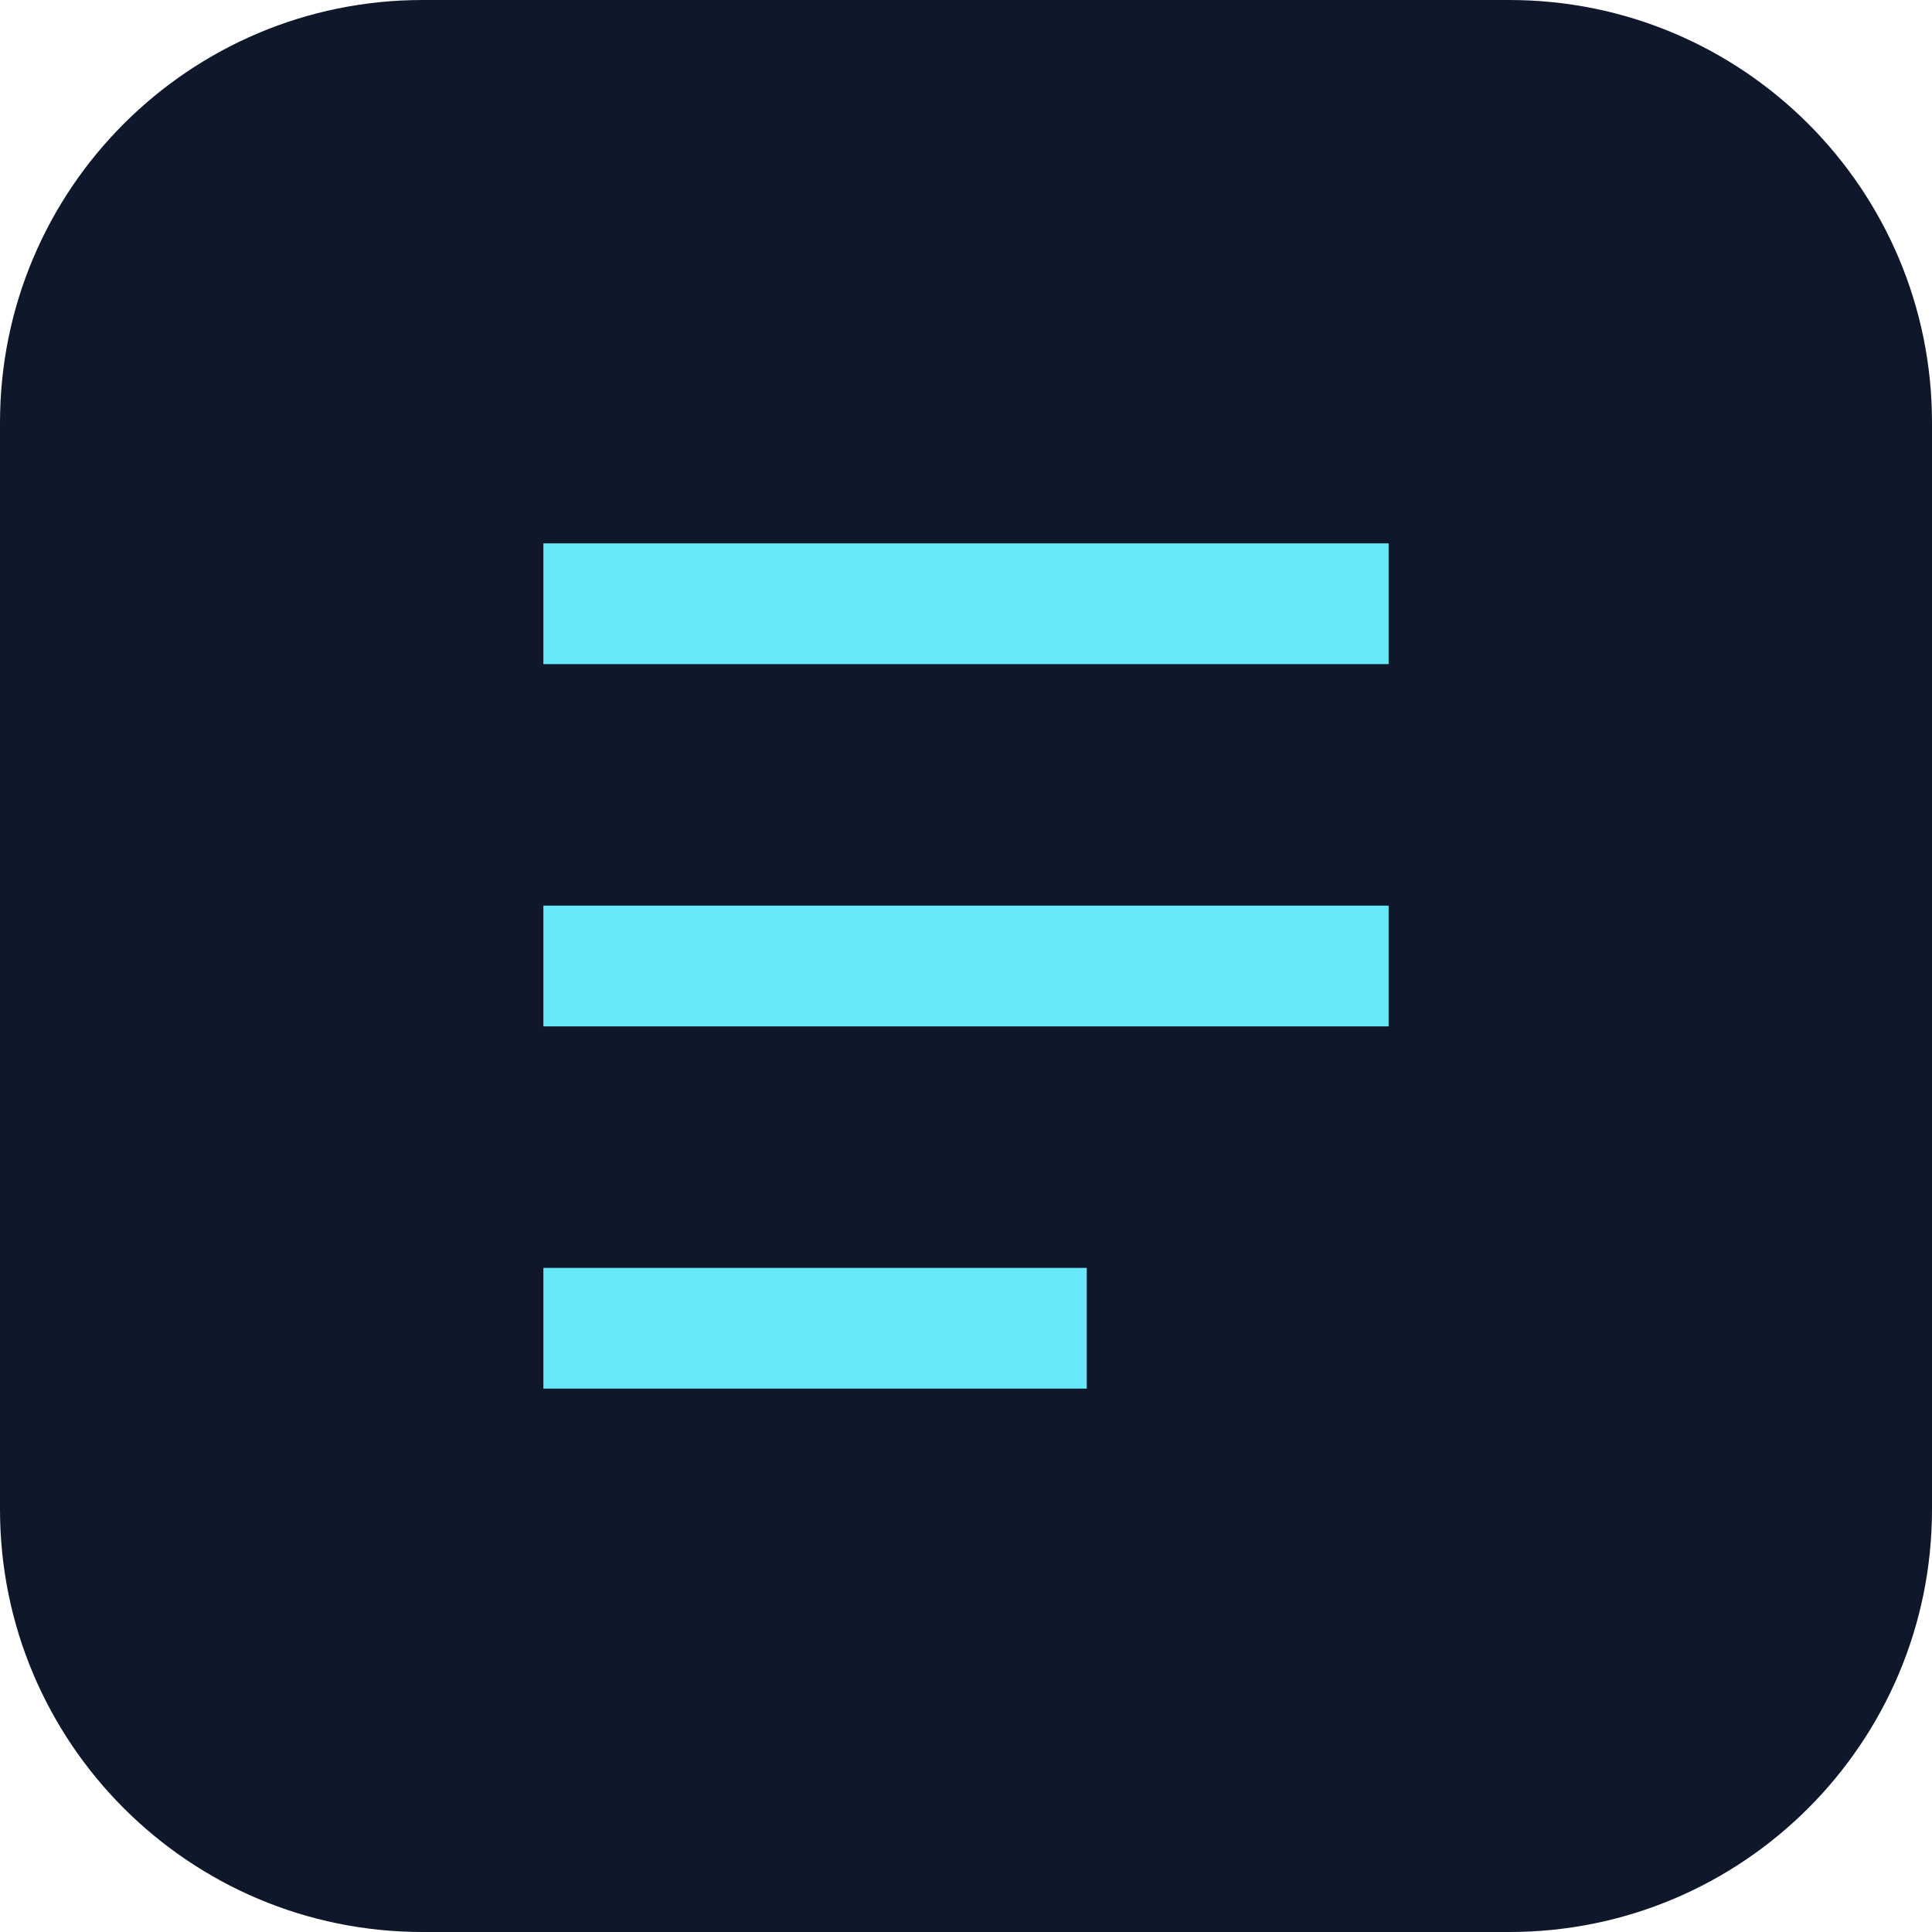
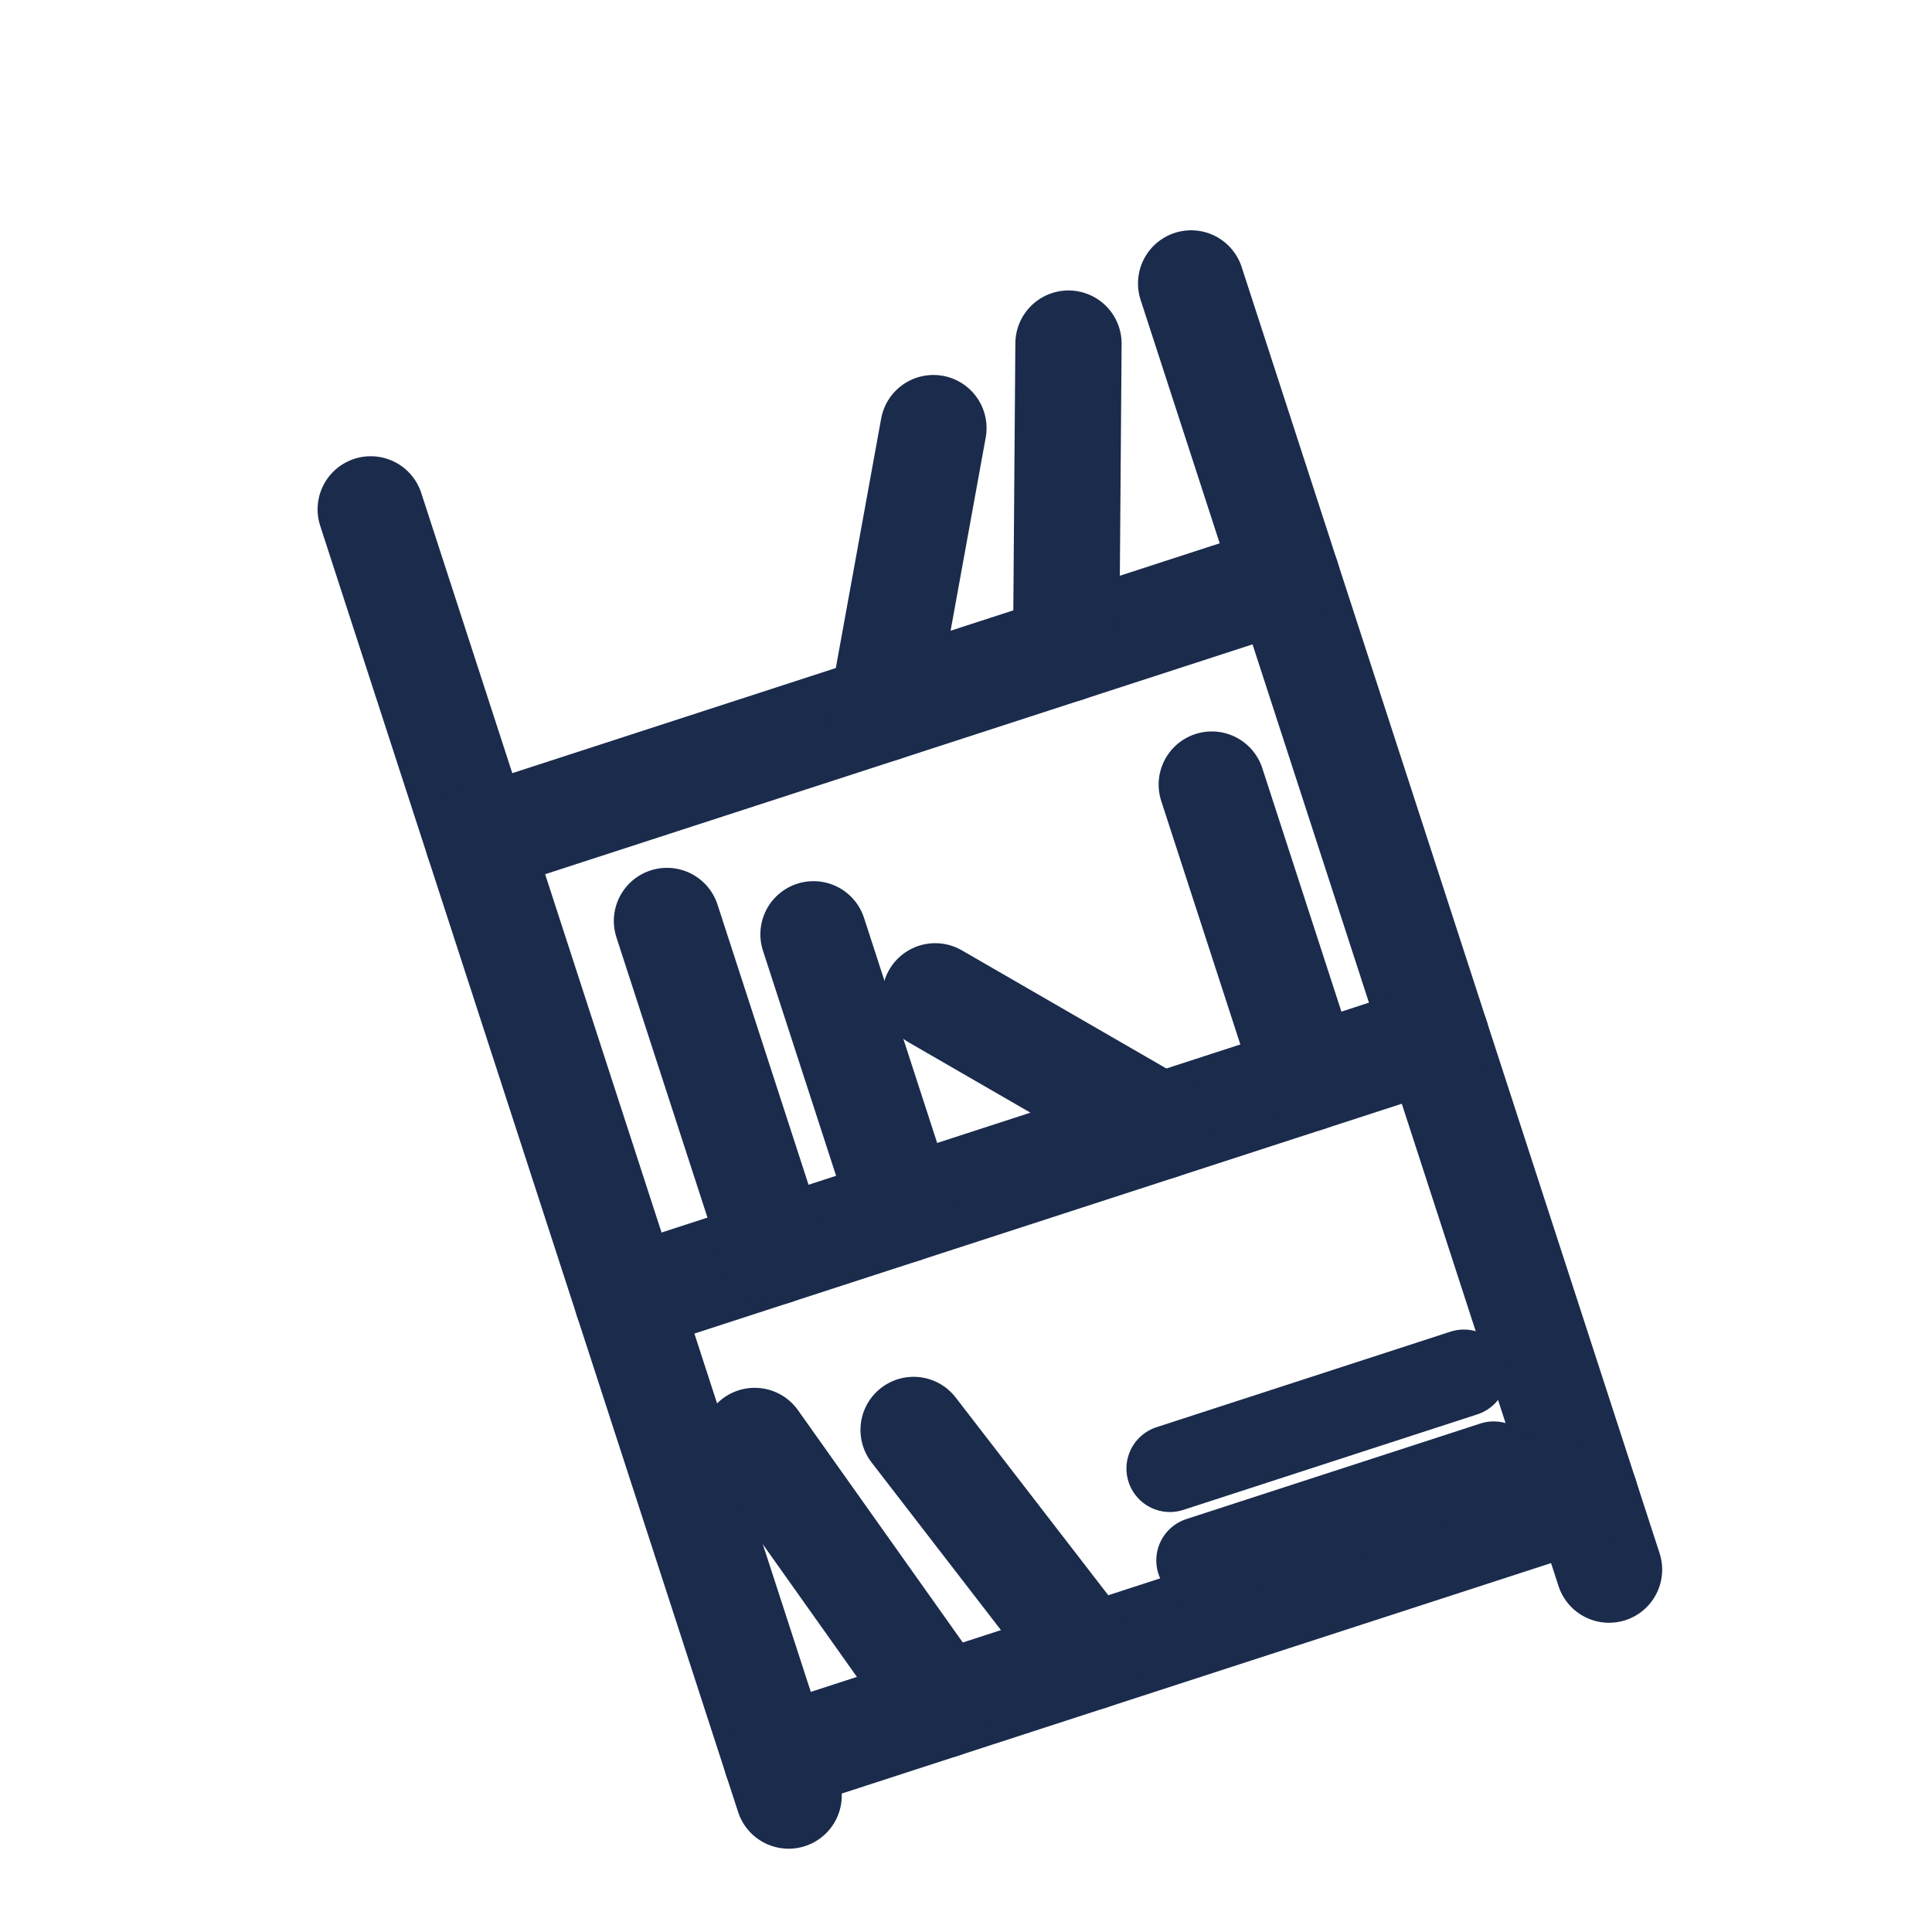
- <svg xmlns="http://www.w3.org/2000/svg" viewBox="0 0 64 64">
-   <rect width="64" height="64" rx="14" fill="#0f172a" />
-   <path d="M18 18h28v4H18zM18 30h28v4H18zM18 42h18v4H18z" fill="#67e8f9" />
+ <svg xmlns="http://www.w3.org/2000/svg" viewBox="0 0 100 100" width="100%" height="100%">
+   <g transform="rotate(-18 50 50)" stroke="#1A2B4C" stroke-width="5.5" stroke-linecap="round" stroke-linejoin="round">
+     <line x1="28" y1="18" x2="28" y2="88" />
+     <line x1="72" y1="20" x2="72" y2="90" />
+     <line x1="28" y1="36" x2="72" y2="36" />
+     <line x1="28" y1="61" x2="72" y2="61" />
+     <line x1="28" y1="86" x2="72" y2="86" />
+     <line x1="50" y1="36" x2="57" y2="23" />
+     <line x1="60" y1="36" x2="65" y2="21" />
+     <line x1="36" y1="61" x2="36" y2="43" />
+     <line x1="43" y1="61" x2="43" y2="46" />
+     <line x1="57" y1="61" x2="48" y2="51" />
+     <line x1="65" y1="61" x2="65" y2="45" />
+     <line x1="37" y1="86" x2="32" y2="70" />
+     <line x1="45" y1="86" x2="40" y2="72" />
+     <line x1="52" y1="83" x2="68" y2="83" stroke-width="4.5" />
+     <line x1="52" y1="78" x2="68" y2="78" stroke-width="4.5" />
+   </g>
</svg>
